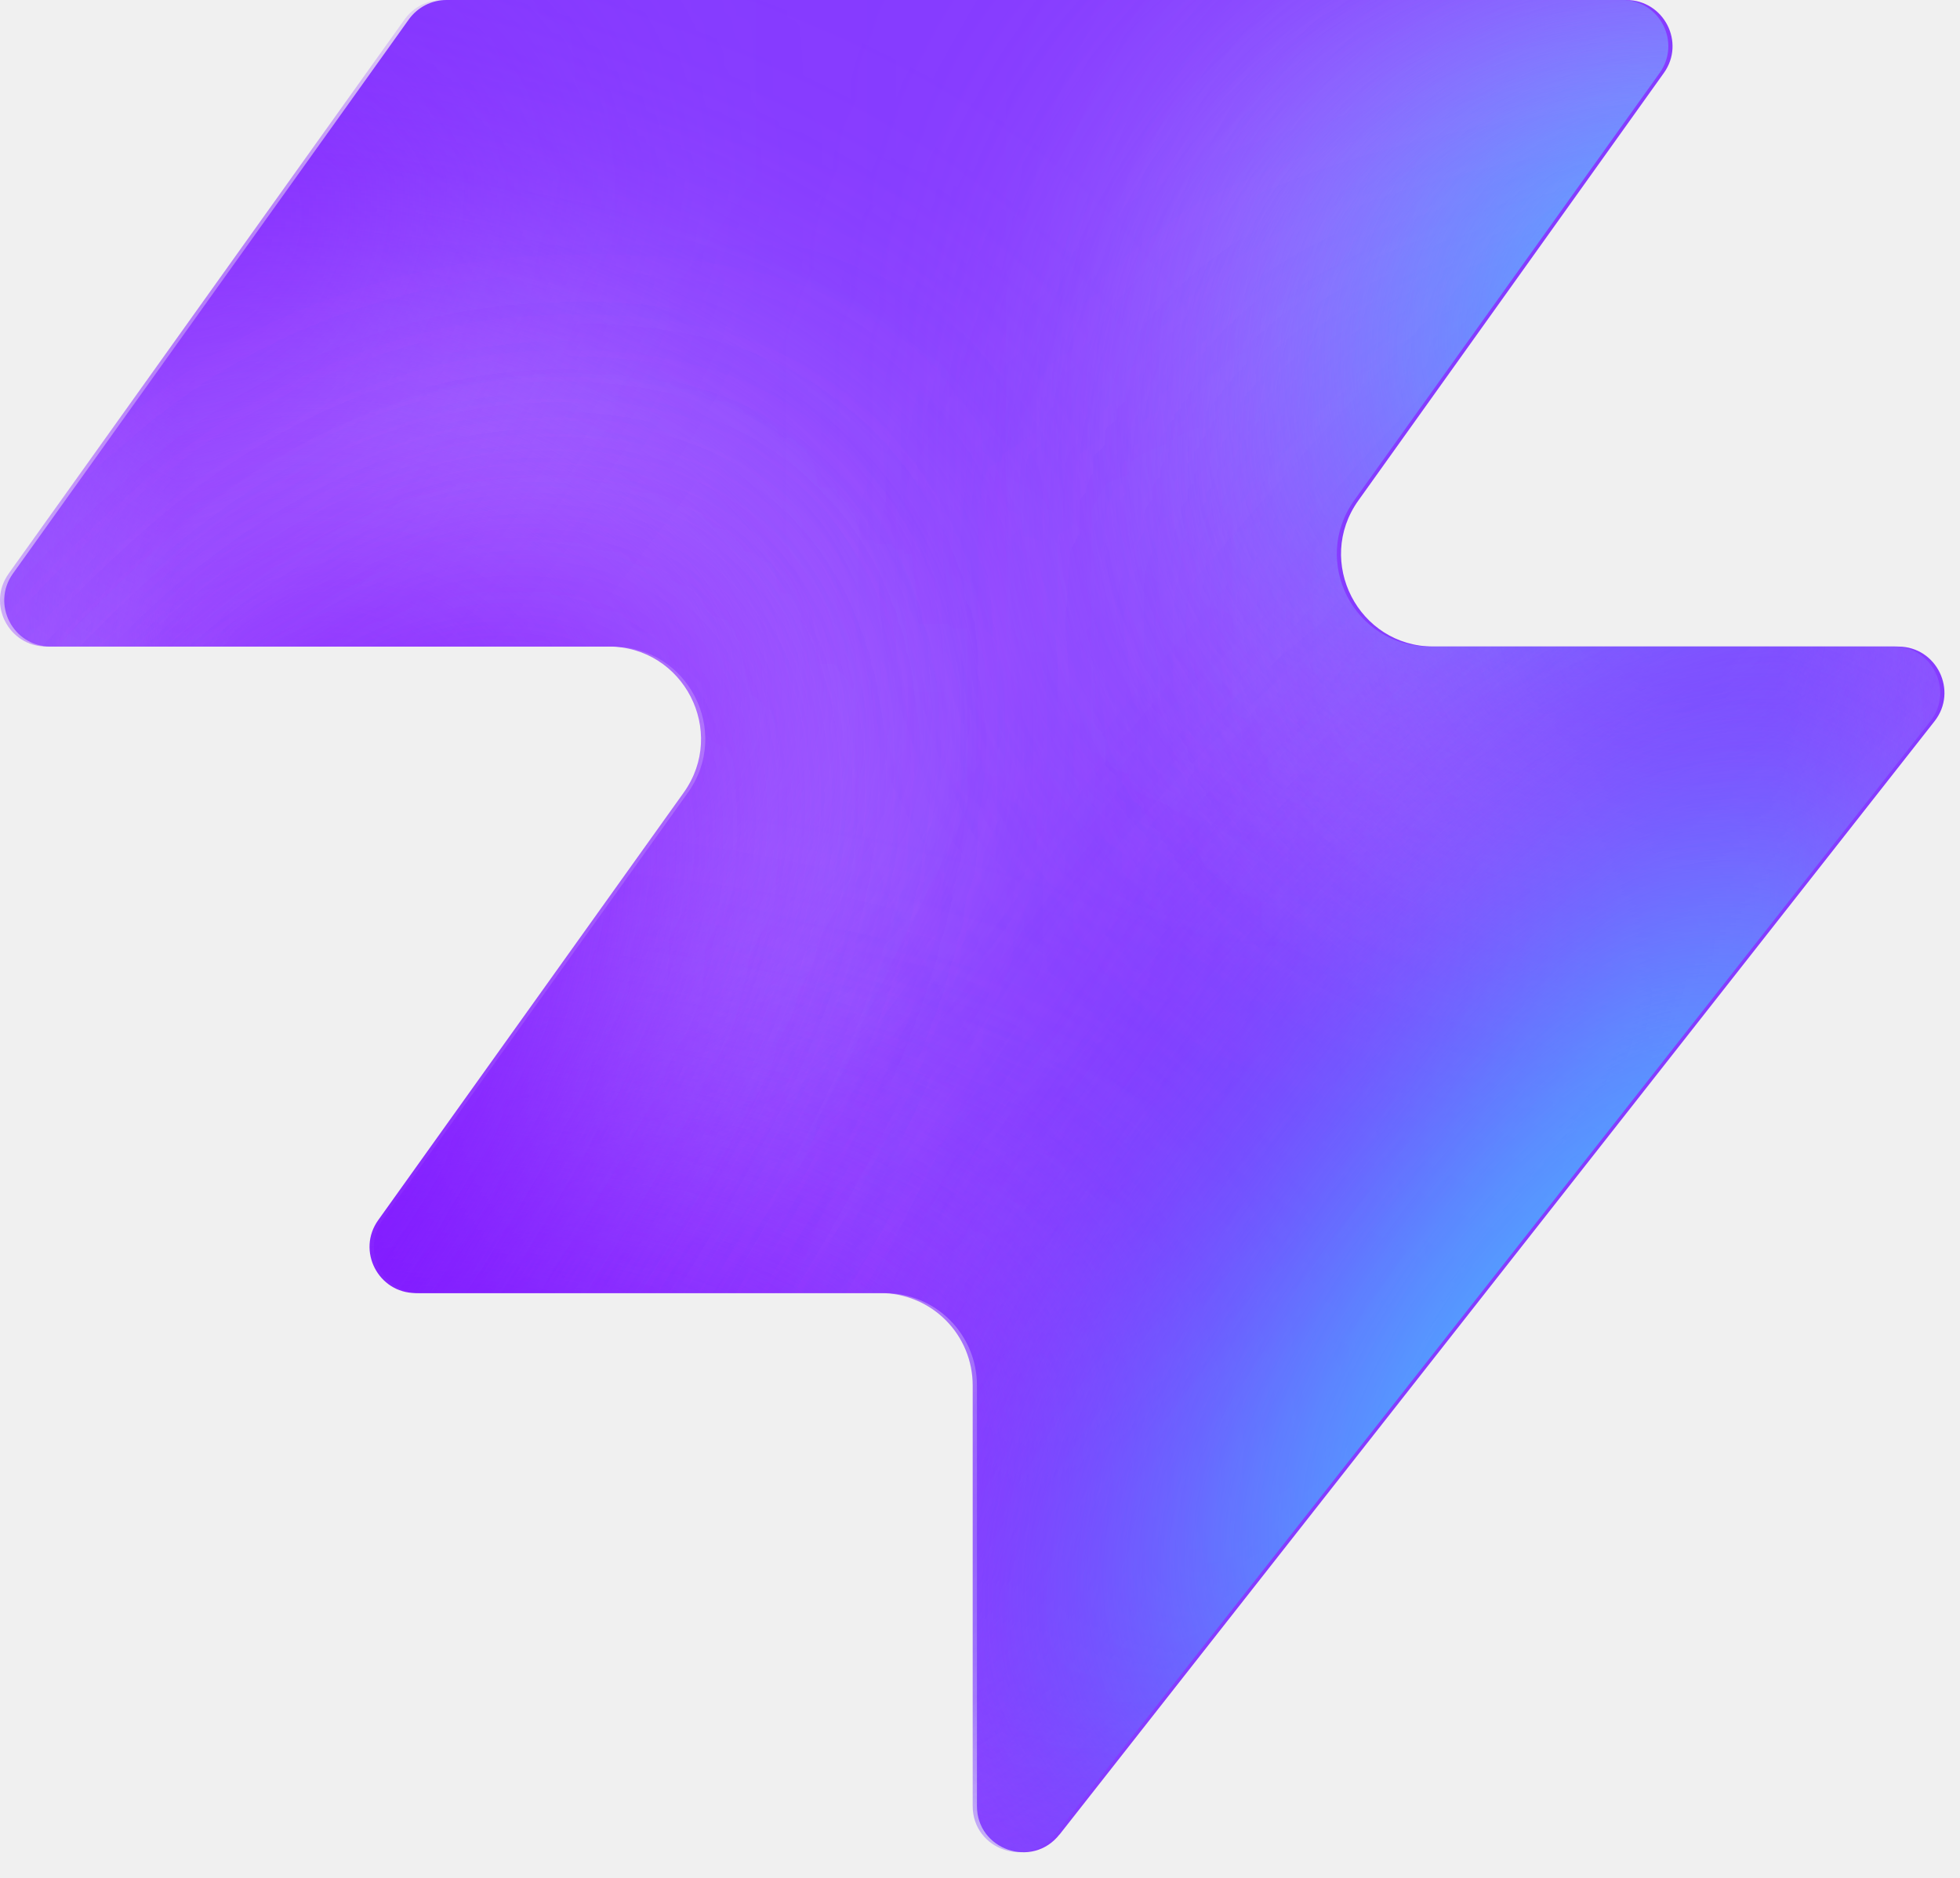
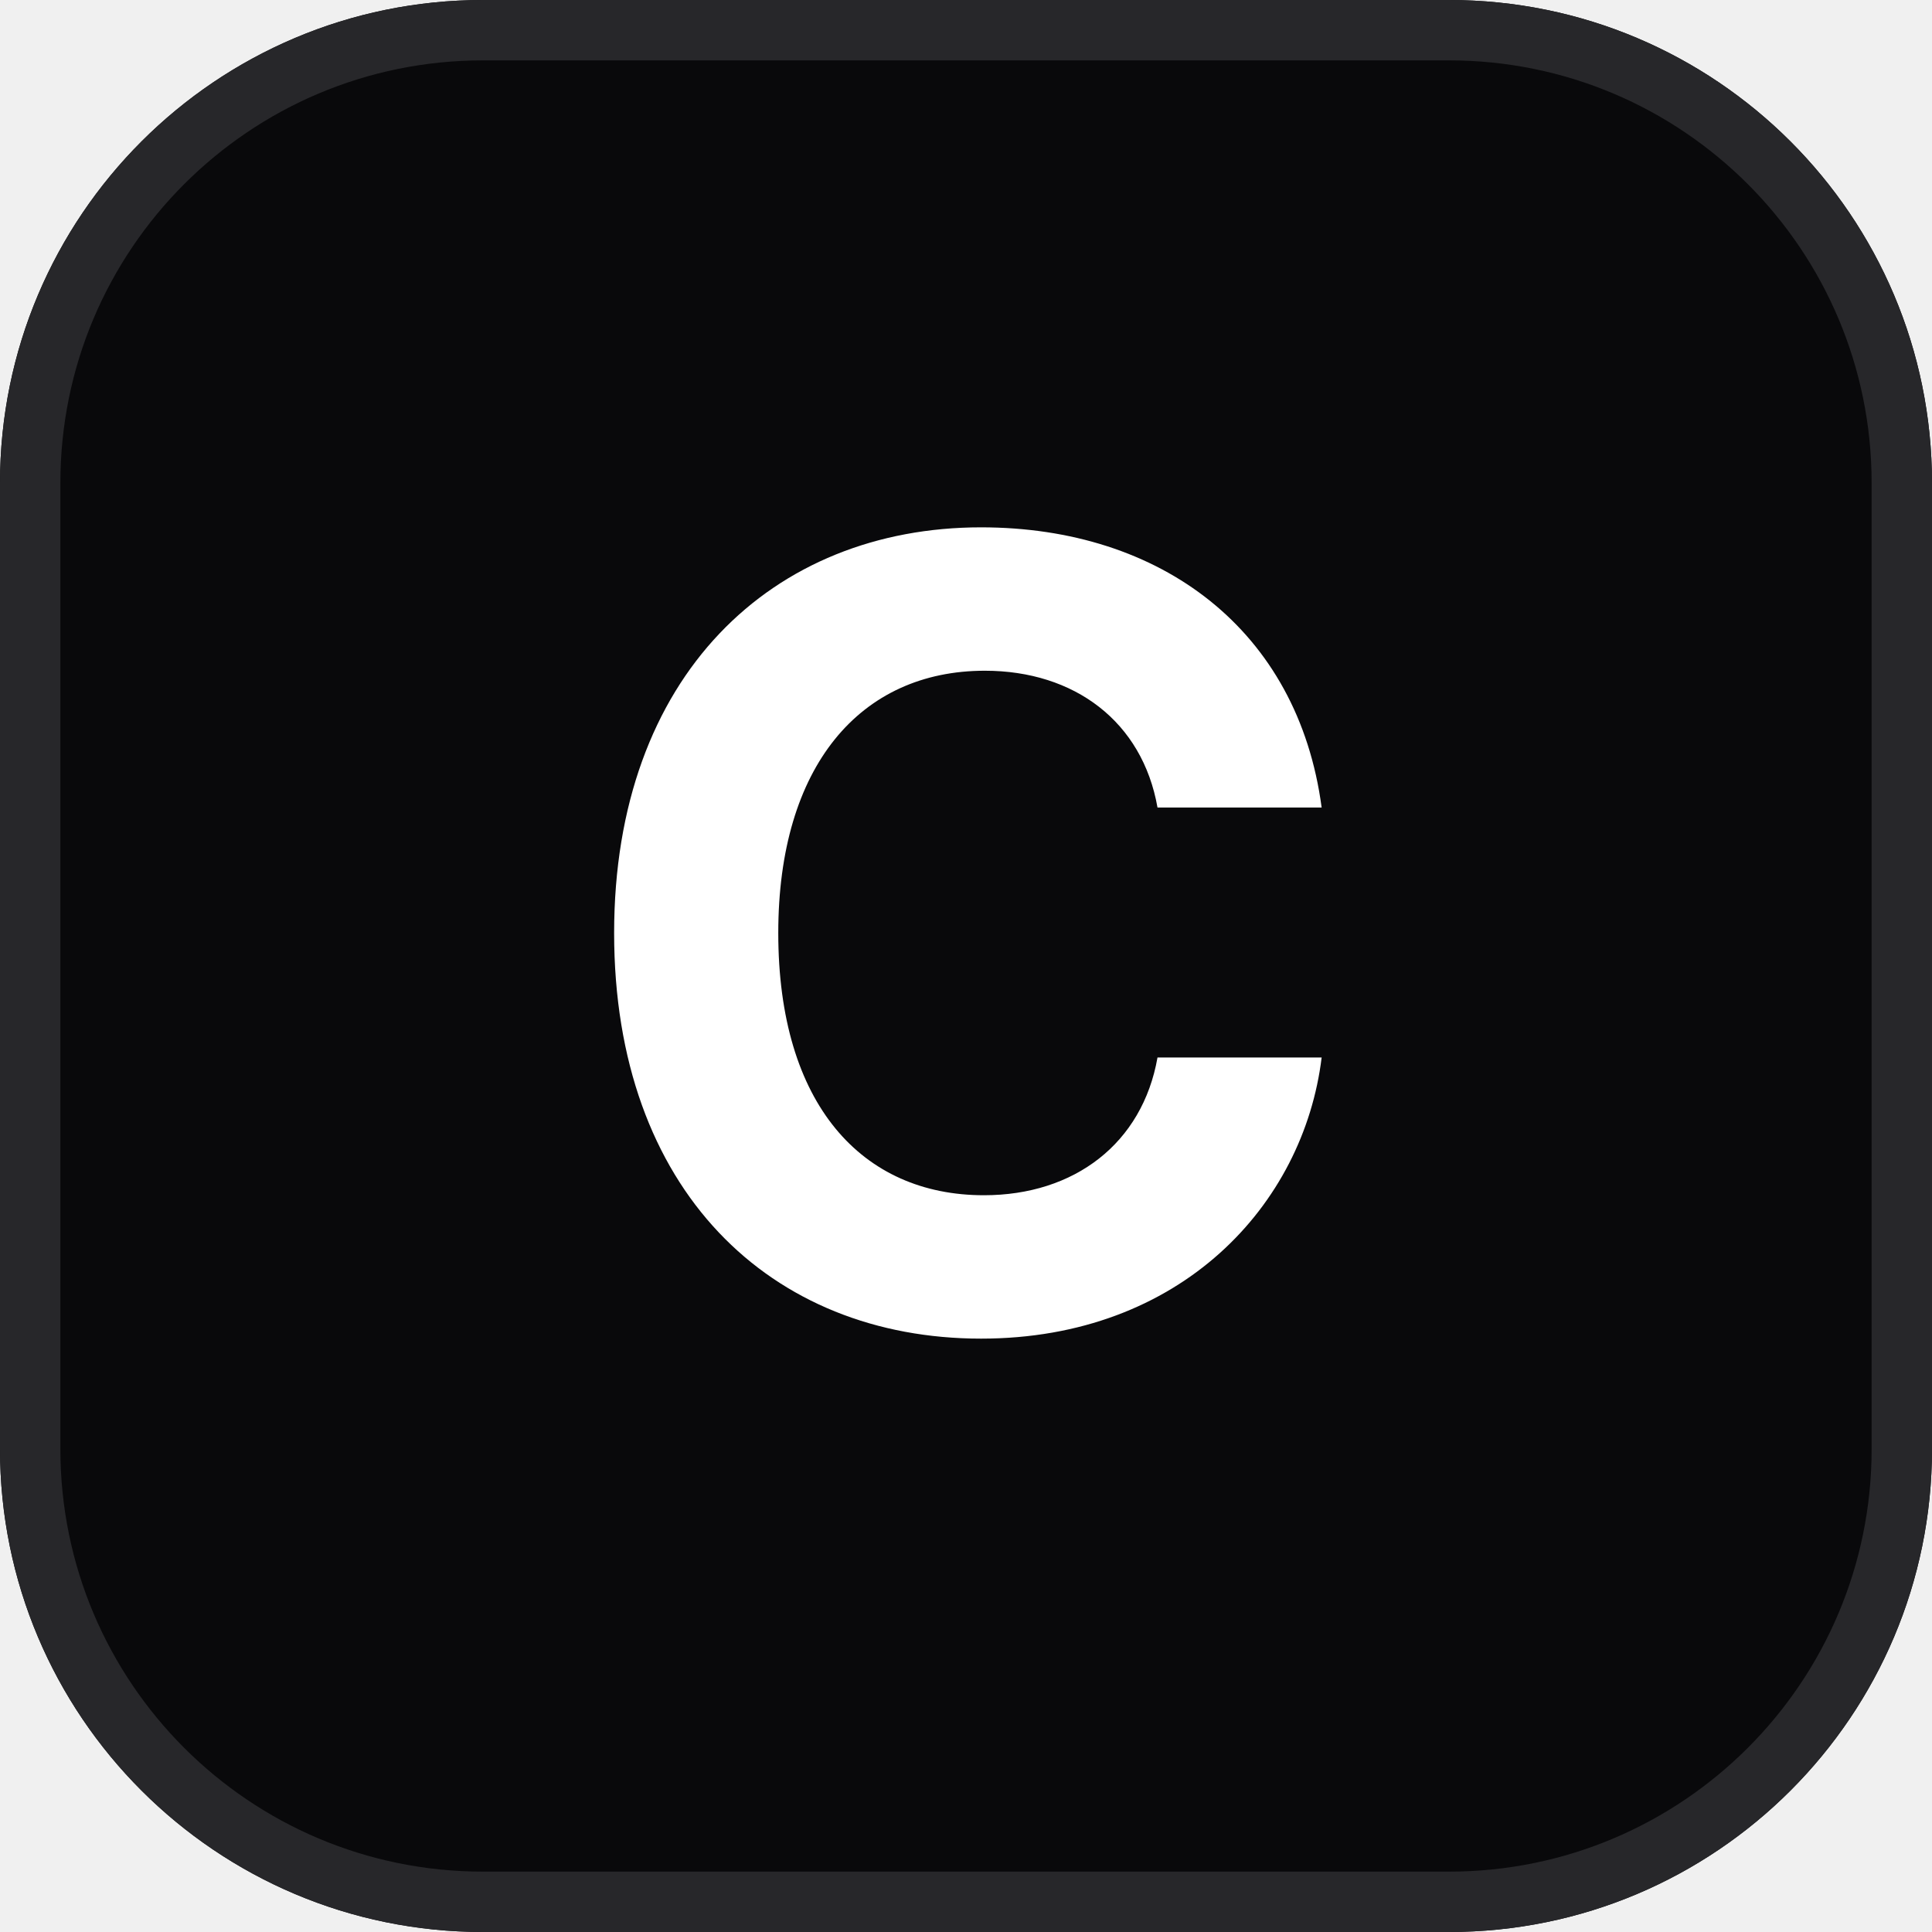
- <svg xmlns="http://www.w3.org/2000/svg" width="48" height="46" fill="none" viewBox="0 0 48 46">
-   <path fill="#863bff" d="M25.946 44.938c-.664.845-2.021.375-2.021-.698V33.937a2.26 2.26 0 0 0-2.262-2.262H10.287c-.92 0-1.456-1.04-.92-1.788l7.48-10.471c1.07-1.497 0-3.578-1.842-3.578H1.237c-.92 0-1.456-1.04-.92-1.788L10.013.474c.214-.297.556-.474.92-.474h28.894c.92 0 1.456 1.04.92 1.788l-7.48 10.471c-1.07 1.498 0 3.579 1.842 3.579h11.377c.943 0 1.473 1.088.89 1.83L25.947 44.94z" style="fill:#863bff;fill:color(display-p3 .525 .23 1);fill-opacity:1" />
-   <mask id="a" width="48" height="46" x="0" y="0" maskUnits="userSpaceOnUse" style="mask-type:alpha">
-     <path fill="#000" d="M25.842 44.938c-.664.844-2.021.375-2.021-.698V33.937a2.26 2.26 0 0 0-2.262-2.262H10.183c-.92 0-1.456-1.04-.92-1.788l7.48-10.471c1.07-1.498 0-3.579-1.842-3.579H1.133c-.92 0-1.456-1.04-.92-1.787L9.91.473c.214-.297.556-.474.92-.474h28.894c.92 0 1.456 1.04.92 1.788l-7.48 10.471c-1.07 1.498 0 3.578 1.842 3.578h11.377c.943 0 1.473 1.088.89 1.832L25.843 44.94z" style="fill:#000;fill-opacity:1" />
-   </mask>
-   <g mask="url(#a)">
-     <g filter="url(#b)">
-       <ellipse cx="5.508" cy="14.704" fill="#ede6ff" rx="5.508" ry="14.704" style="fill:#ede6ff;fill:color(display-p3 .927 .903 1);fill-opacity:1" transform="matrix(.00324 1 1 -.00324 -4.47 31.516)" />
-     </g>
-     <g filter="url(#c)">
-       <ellipse cx="10.399" cy="29.851" fill="#ede6ff" rx="10.399" ry="29.851" style="fill:#ede6ff;fill:color(display-p3 .927 .903 1);fill-opacity:1" transform="matrix(.00324 1 1 -.00324 -39.328 7.883)" />
-     </g>
-     <g filter="url(#d)">
-       <ellipse cx="5.508" cy="30.487" fill="#7e14ff" rx="5.508" ry="30.487" style="fill:#7e14ff;fill:color(display-p3 .492 .077 1);fill-opacity:1" transform="rotate(89.814 -25.913 -14.639)scale(1 -1)" />
-     </g>
-     <g filter="url(#e)">
-       <ellipse cx="5.508" cy="30.599" fill="#7e14ff" rx="5.508" ry="30.599" style="fill:#7e14ff;fill:color(display-p3 .492 .077 1);fill-opacity:1" transform="rotate(89.814 -32.644 -3.334)scale(1 -1)" />
-     </g>
-     <g filter="url(#f)">
-       <ellipse cx="5.508" cy="30.599" fill="#7e14ff" rx="5.508" ry="30.599" style="fill:#7e14ff;fill:color(display-p3 .492 .077 1);fill-opacity:1" transform="matrix(.00324 1 1 -.00324 -34.34 30.47)" />
-     </g>
-     <g filter="url(#g)">
-       <ellipse cx="14.072" cy="22.078" fill="#ede6ff" rx="14.072" ry="22.078" style="fill:#ede6ff;fill:color(display-p3 .927 .903 1);fill-opacity:1" transform="rotate(93.35 24.506 48.493)scale(-1 1)" />
-     </g>
-     <g filter="url(#h)">
-       <ellipse cx="3.47" cy="21.501" fill="#7e14ff" rx="3.47" ry="21.501" style="fill:#7e14ff;fill:color(display-p3 .492 .077 1);fill-opacity:1" transform="rotate(89.009 28.708 47.59)scale(-1 1)" />
-     </g>
-     <g filter="url(#i)">
-       <ellipse cx="3.47" cy="21.501" fill="#7e14ff" rx="3.47" ry="21.501" style="fill:#7e14ff;fill:color(display-p3 .492 .077 1);fill-opacity:1" transform="rotate(89.009 28.708 47.59)scale(-1 1)" />
-     </g>
-     <g filter="url(#j)">
-       <ellipse cx=".387" cy="8.972" fill="#7e14ff" rx="4.407" ry="29.108" style="fill:#7e14ff;fill:color(display-p3 .492 .077 1);fill-opacity:1" transform="rotate(39.51 .387 8.972)" />
-     </g>
-     <g filter="url(#k)">
-       <ellipse cx="47.523" cy="-6.092" fill="#7e14ff" rx="4.407" ry="29.108" style="fill:#7e14ff;fill:color(display-p3 .492 .077 1);fill-opacity:1" transform="rotate(37.892 47.523 -6.092)" />
-     </g>
-     <g filter="url(#l)">
-       <ellipse cx="41.412" cy="6.333" fill="#47bfff" rx="5.971" ry="9.665" style="fill:#47bfff;fill:color(display-p3 .28 .748 1);fill-opacity:1" transform="rotate(37.892 41.412 6.333)" />
-     </g>
-     <g filter="url(#m)">
-       <ellipse cx="-1.879" cy="38.332" fill="#7e14ff" rx="4.407" ry="29.108" style="fill:#7e14ff;fill:color(display-p3 .492 .077 1);fill-opacity:1" transform="rotate(37.892 -1.88 38.332)" />
-     </g>
-     <g filter="url(#n)">
-       <ellipse cx="-1.879" cy="38.332" fill="#7e14ff" rx="4.407" ry="29.108" style="fill:#7e14ff;fill:color(display-p3 .492 .077 1);fill-opacity:1" transform="rotate(37.892 -1.88 38.332)" />
-     </g>
-     <g filter="url(#o)">
-       <ellipse cx="35.651" cy="29.907" fill="#7e14ff" rx="4.407" ry="29.108" style="fill:#7e14ff;fill:color(display-p3 .492 .077 1);fill-opacity:1" transform="rotate(37.892 35.651 29.907)" />
-     </g>
-     <g filter="url(#p)">
-       <ellipse cx="38.418" cy="32.4" fill="#47bfff" rx="5.971" ry="15.297" style="fill:#47bfff;fill:color(display-p3 .28 .748 1);fill-opacity:1" transform="rotate(37.892 38.418 32.4)" />
-     </g>
-   </g>
-   <defs>
-     <filter id="b" width="60.045" height="41.654" x="-19.77" y="16.149" color-interpolation-filters="sRGB" filterUnits="userSpaceOnUse">
-       <feFlood flood-opacity="0" result="BackgroundImageFix" />
-       <feBlend in="SourceGraphic" in2="BackgroundImageFix" result="shape" />
-       <feGaussianBlur result="effect1_foregroundBlur_2002_17158" stdDeviation="7.659" />
-     </filter>
-     <filter id="c" width="90.34" height="51.437" x="-54.613" y="-7.533" color-interpolation-filters="sRGB" filterUnits="userSpaceOnUse">
-       <feFlood flood-opacity="0" result="BackgroundImageFix" />
-       <feBlend in="SourceGraphic" in2="BackgroundImageFix" result="shape" />
-       <feGaussianBlur result="effect1_foregroundBlur_2002_17158" stdDeviation="7.659" />
-     </filter>
-     <filter id="d" width="79.355" height="29.4" x="-49.64" y="2.03" color-interpolation-filters="sRGB" filterUnits="userSpaceOnUse">
-       <feFlood flood-opacity="0" result="BackgroundImageFix" />
-       <feBlend in="SourceGraphic" in2="BackgroundImageFix" result="shape" />
-       <feGaussianBlur result="effect1_foregroundBlur_2002_17158" stdDeviation="4.596" />
-     </filter>
-     <filter id="e" width="79.579" height="29.4" x="-45.045" y="20.029" color-interpolation-filters="sRGB" filterUnits="userSpaceOnUse">
-       <feFlood flood-opacity="0" result="BackgroundImageFix" />
-       <feBlend in="SourceGraphic" in2="BackgroundImageFix" result="shape" />
-       <feGaussianBlur result="effect1_foregroundBlur_2002_17158" stdDeviation="4.596" />
-     </filter>
-     <filter id="f" width="79.579" height="29.4" x="-43.513" y="21.178" color-interpolation-filters="sRGB" filterUnits="userSpaceOnUse">
-       <feFlood flood-opacity="0" result="BackgroundImageFix" />
-       <feBlend in="SourceGraphic" in2="BackgroundImageFix" result="shape" />
-       <feGaussianBlur result="effect1_foregroundBlur_2002_17158" stdDeviation="4.596" />
-     </filter>
-     <filter id="g" width="74.749" height="58.852" x="15.756" y="-17.901" color-interpolation-filters="sRGB" filterUnits="userSpaceOnUse">
-       <feFlood flood-opacity="0" result="BackgroundImageFix" />
-       <feBlend in="SourceGraphic" in2="BackgroundImageFix" result="shape" />
-       <feGaussianBlur result="effect1_foregroundBlur_2002_17158" stdDeviation="7.659" />
-     </filter>
-     <filter id="h" width="61.377" height="25.362" x="23.548" y="2.284" color-interpolation-filters="sRGB" filterUnits="userSpaceOnUse">
-       <feFlood flood-opacity="0" result="BackgroundImageFix" />
-       <feBlend in="SourceGraphic" in2="BackgroundImageFix" result="shape" />
-       <feGaussianBlur result="effect1_foregroundBlur_2002_17158" stdDeviation="4.596" />
-     </filter>
-     <filter id="i" width="61.377" height="25.362" x="23.548" y="2.284" color-interpolation-filters="sRGB" filterUnits="userSpaceOnUse">
-       <feFlood flood-opacity="0" result="BackgroundImageFix" />
-       <feBlend in="SourceGraphic" in2="BackgroundImageFix" result="shape" />
-       <feGaussianBlur result="effect1_foregroundBlur_2002_17158" stdDeviation="4.596" />
-     </filter>
-     <filter id="j" width="56.045" height="63.649" x="-27.636" y="-22.853" color-interpolation-filters="sRGB" filterUnits="userSpaceOnUse">
-       <feFlood flood-opacity="0" result="BackgroundImageFix" />
-       <feBlend in="SourceGraphic" in2="BackgroundImageFix" result="shape" />
-       <feGaussianBlur result="effect1_foregroundBlur_2002_17158" stdDeviation="4.596" />
-     </filter>
-     <filter id="k" width="54.814" height="64.646" x="20.116" y="-38.415" color-interpolation-filters="sRGB" filterUnits="userSpaceOnUse">
-       <feFlood flood-opacity="0" result="BackgroundImageFix" />
-       <feBlend in="SourceGraphic" in2="BackgroundImageFix" result="shape" />
-       <feGaussianBlur result="effect1_foregroundBlur_2002_17158" stdDeviation="4.596" />
-     </filter>
-     <filter id="l" width="33.541" height="35.313" x="24.641" y="-11.323" color-interpolation-filters="sRGB" filterUnits="userSpaceOnUse">
-       <feFlood flood-opacity="0" result="BackgroundImageFix" />
-       <feBlend in="SourceGraphic" in2="BackgroundImageFix" result="shape" />
-       <feGaussianBlur result="effect1_foregroundBlur_2002_17158" stdDeviation="4.596" />
-     </filter>
-     <filter id="m" width="54.814" height="64.646" x="-29.286" y="6.009" color-interpolation-filters="sRGB" filterUnits="userSpaceOnUse">
-       <feFlood flood-opacity="0" result="BackgroundImageFix" />
-       <feBlend in="SourceGraphic" in2="BackgroundImageFix" result="shape" />
-       <feGaussianBlur result="effect1_foregroundBlur_2002_17158" stdDeviation="4.596" />
-     </filter>
-     <filter id="n" width="54.814" height="64.646" x="-29.286" y="6.009" color-interpolation-filters="sRGB" filterUnits="userSpaceOnUse">
-       <feFlood flood-opacity="0" result="BackgroundImageFix" />
-       <feBlend in="SourceGraphic" in2="BackgroundImageFix" result="shape" />
-       <feGaussianBlur result="effect1_foregroundBlur_2002_17158" stdDeviation="4.596" />
-     </filter>
-     <filter id="o" width="54.814" height="64.646" x="8.244" y="-2.416" color-interpolation-filters="sRGB" filterUnits="userSpaceOnUse">
-       <feFlood flood-opacity="0" result="BackgroundImageFix" />
-       <feBlend in="SourceGraphic" in2="BackgroundImageFix" result="shape" />
-       <feGaussianBlur result="effect1_foregroundBlur_2002_17158" stdDeviation="4.596" />
-     </filter>
-     <filter id="p" width="39.409" height="43.623" x="18.713" y="10.588" color-interpolation-filters="sRGB" filterUnits="userSpaceOnUse">
-       <feFlood flood-opacity="0" result="BackgroundImageFix" />
-       <feBlend in="SourceGraphic" in2="BackgroundImageFix" result="shape" />
-       <feGaussianBlur result="effect1_foregroundBlur_2002_17158" stdDeviation="4.596" />
-     </filter>
-   </defs>
+ <svg xmlns="http://www.w3.org/2000/svg" width="32" height="32" viewBox="0 0 32 32" fill="none">
+   <rect width="32" height="32" rx="8" fill="#09090b" />
+   <rect x="0.5" y="0.5" width="31" height="31" rx="7.5" stroke="#27272a" />
+   <text x="16" y="22" text-anchor="middle" font-family="Inter, system-ui, sans-serif" font-weight="700" font-size="18" fill="white">C</text>
</svg>
